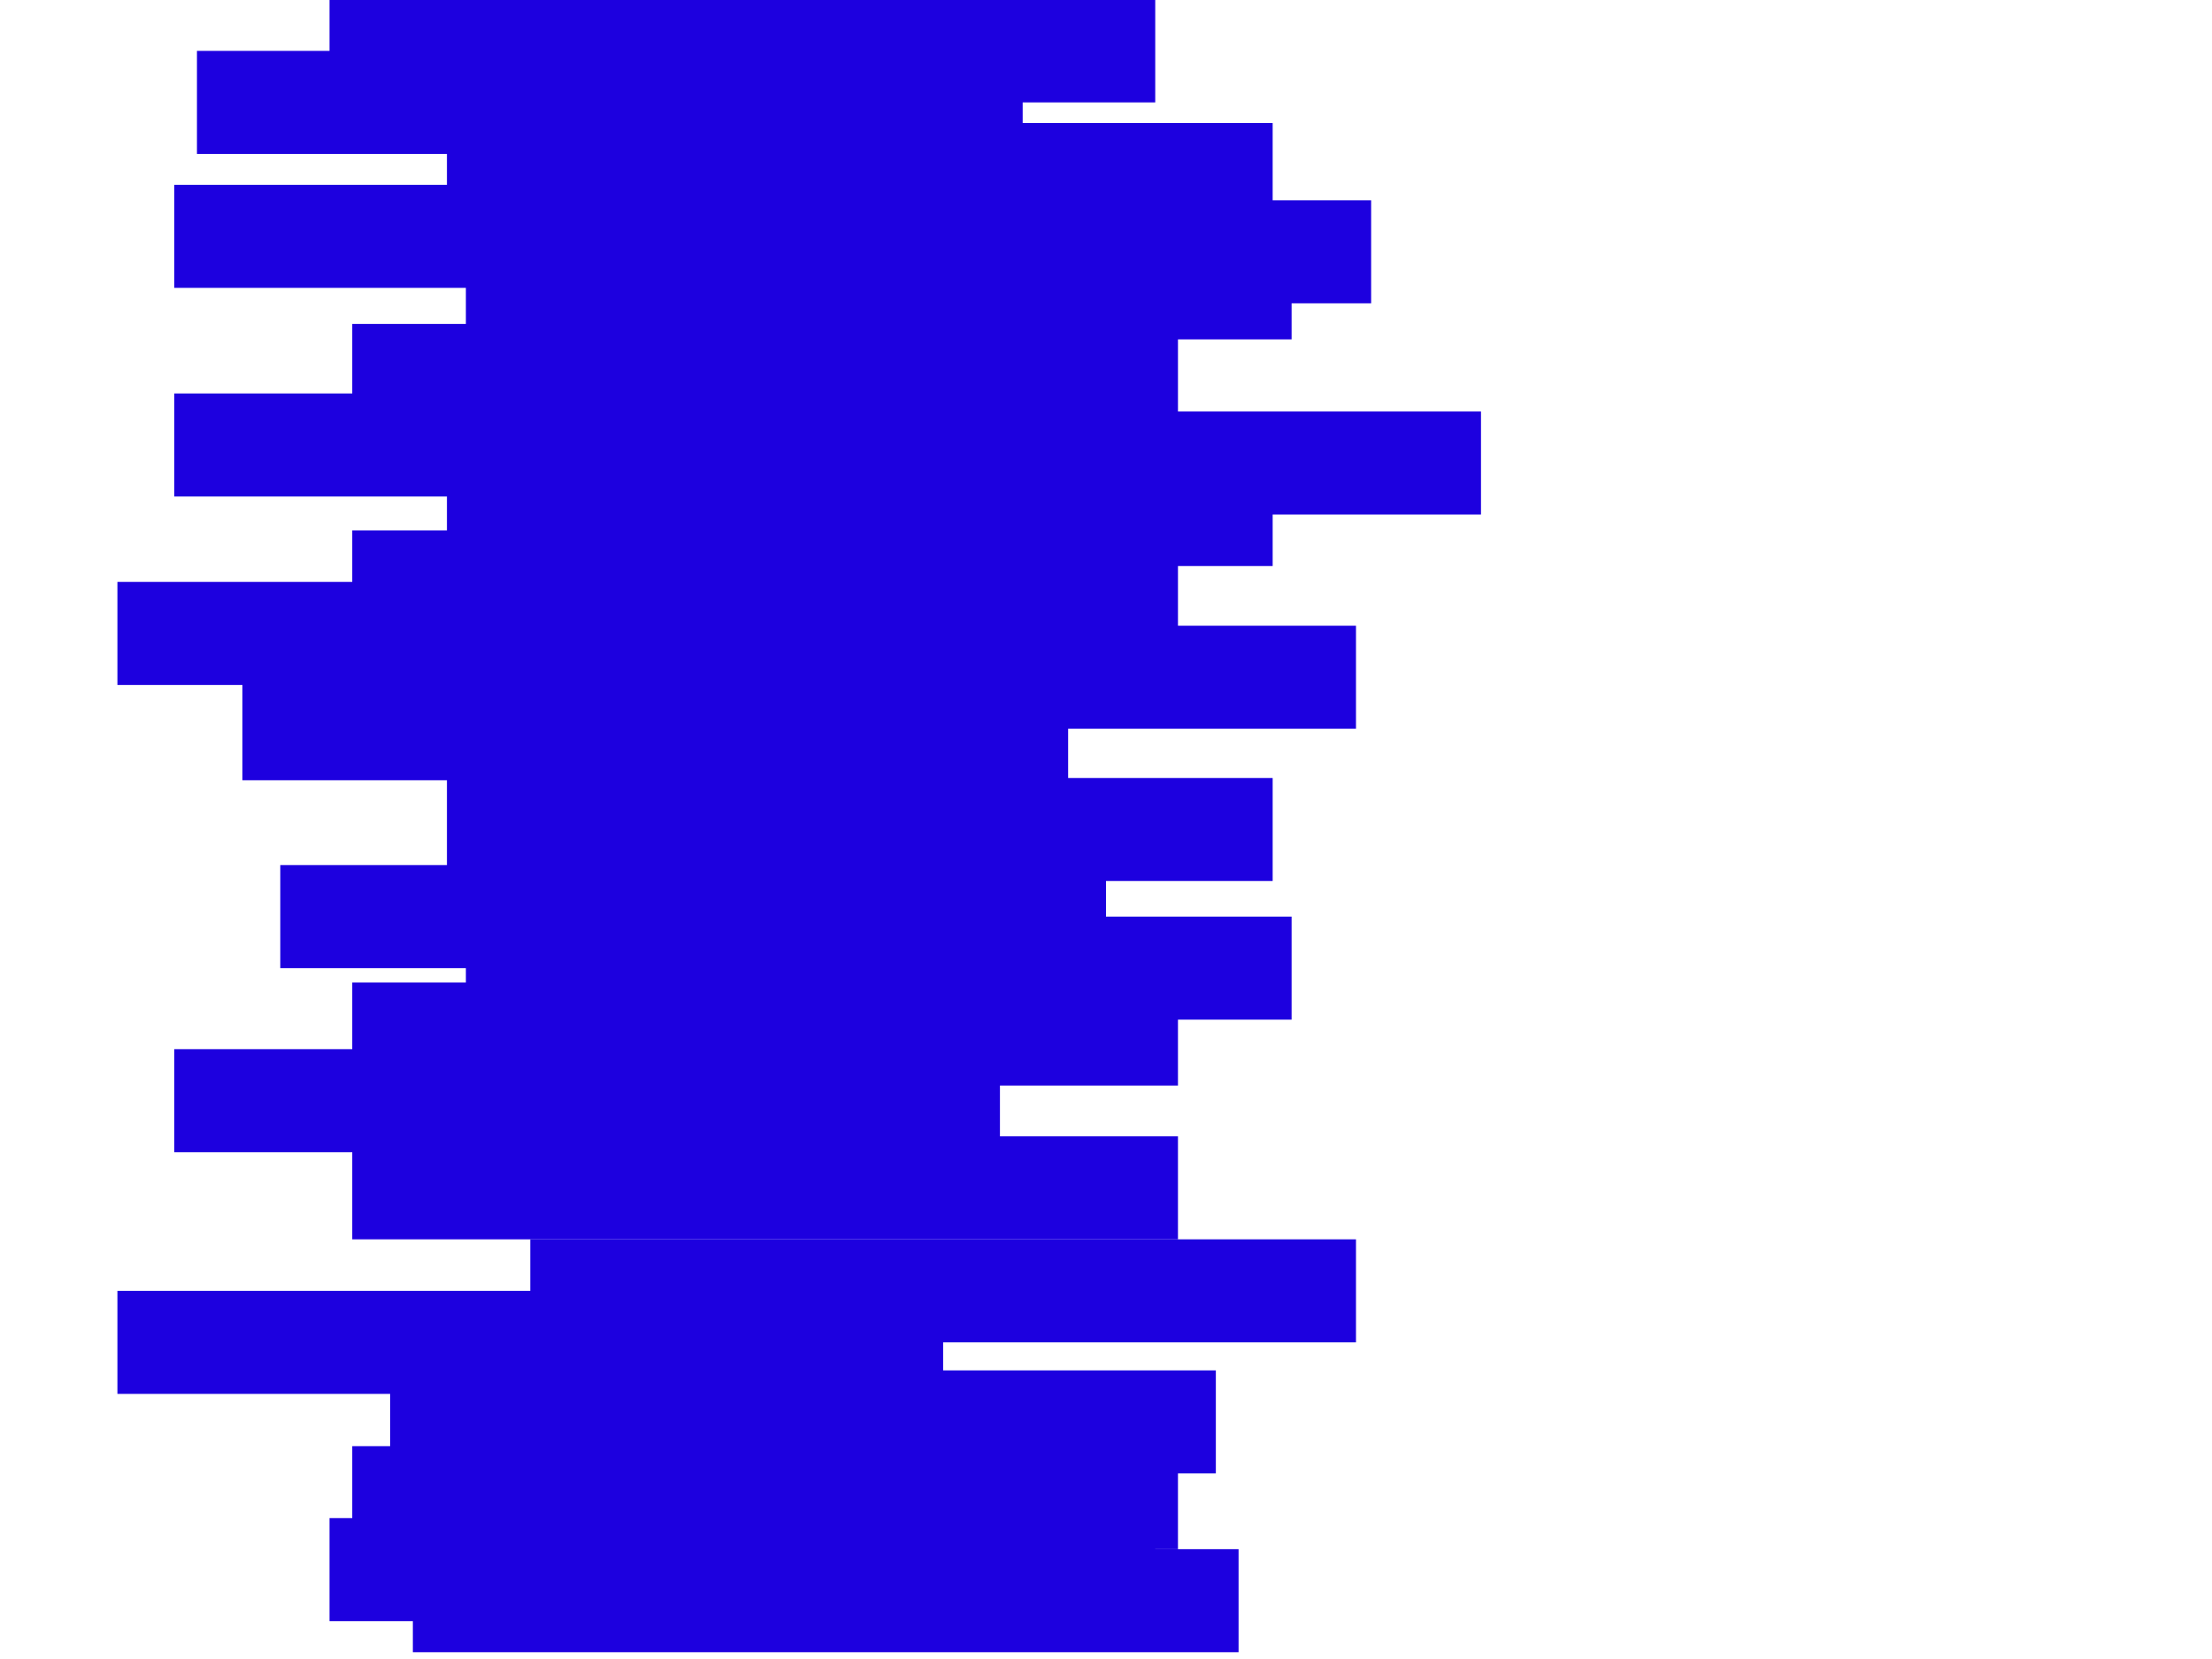
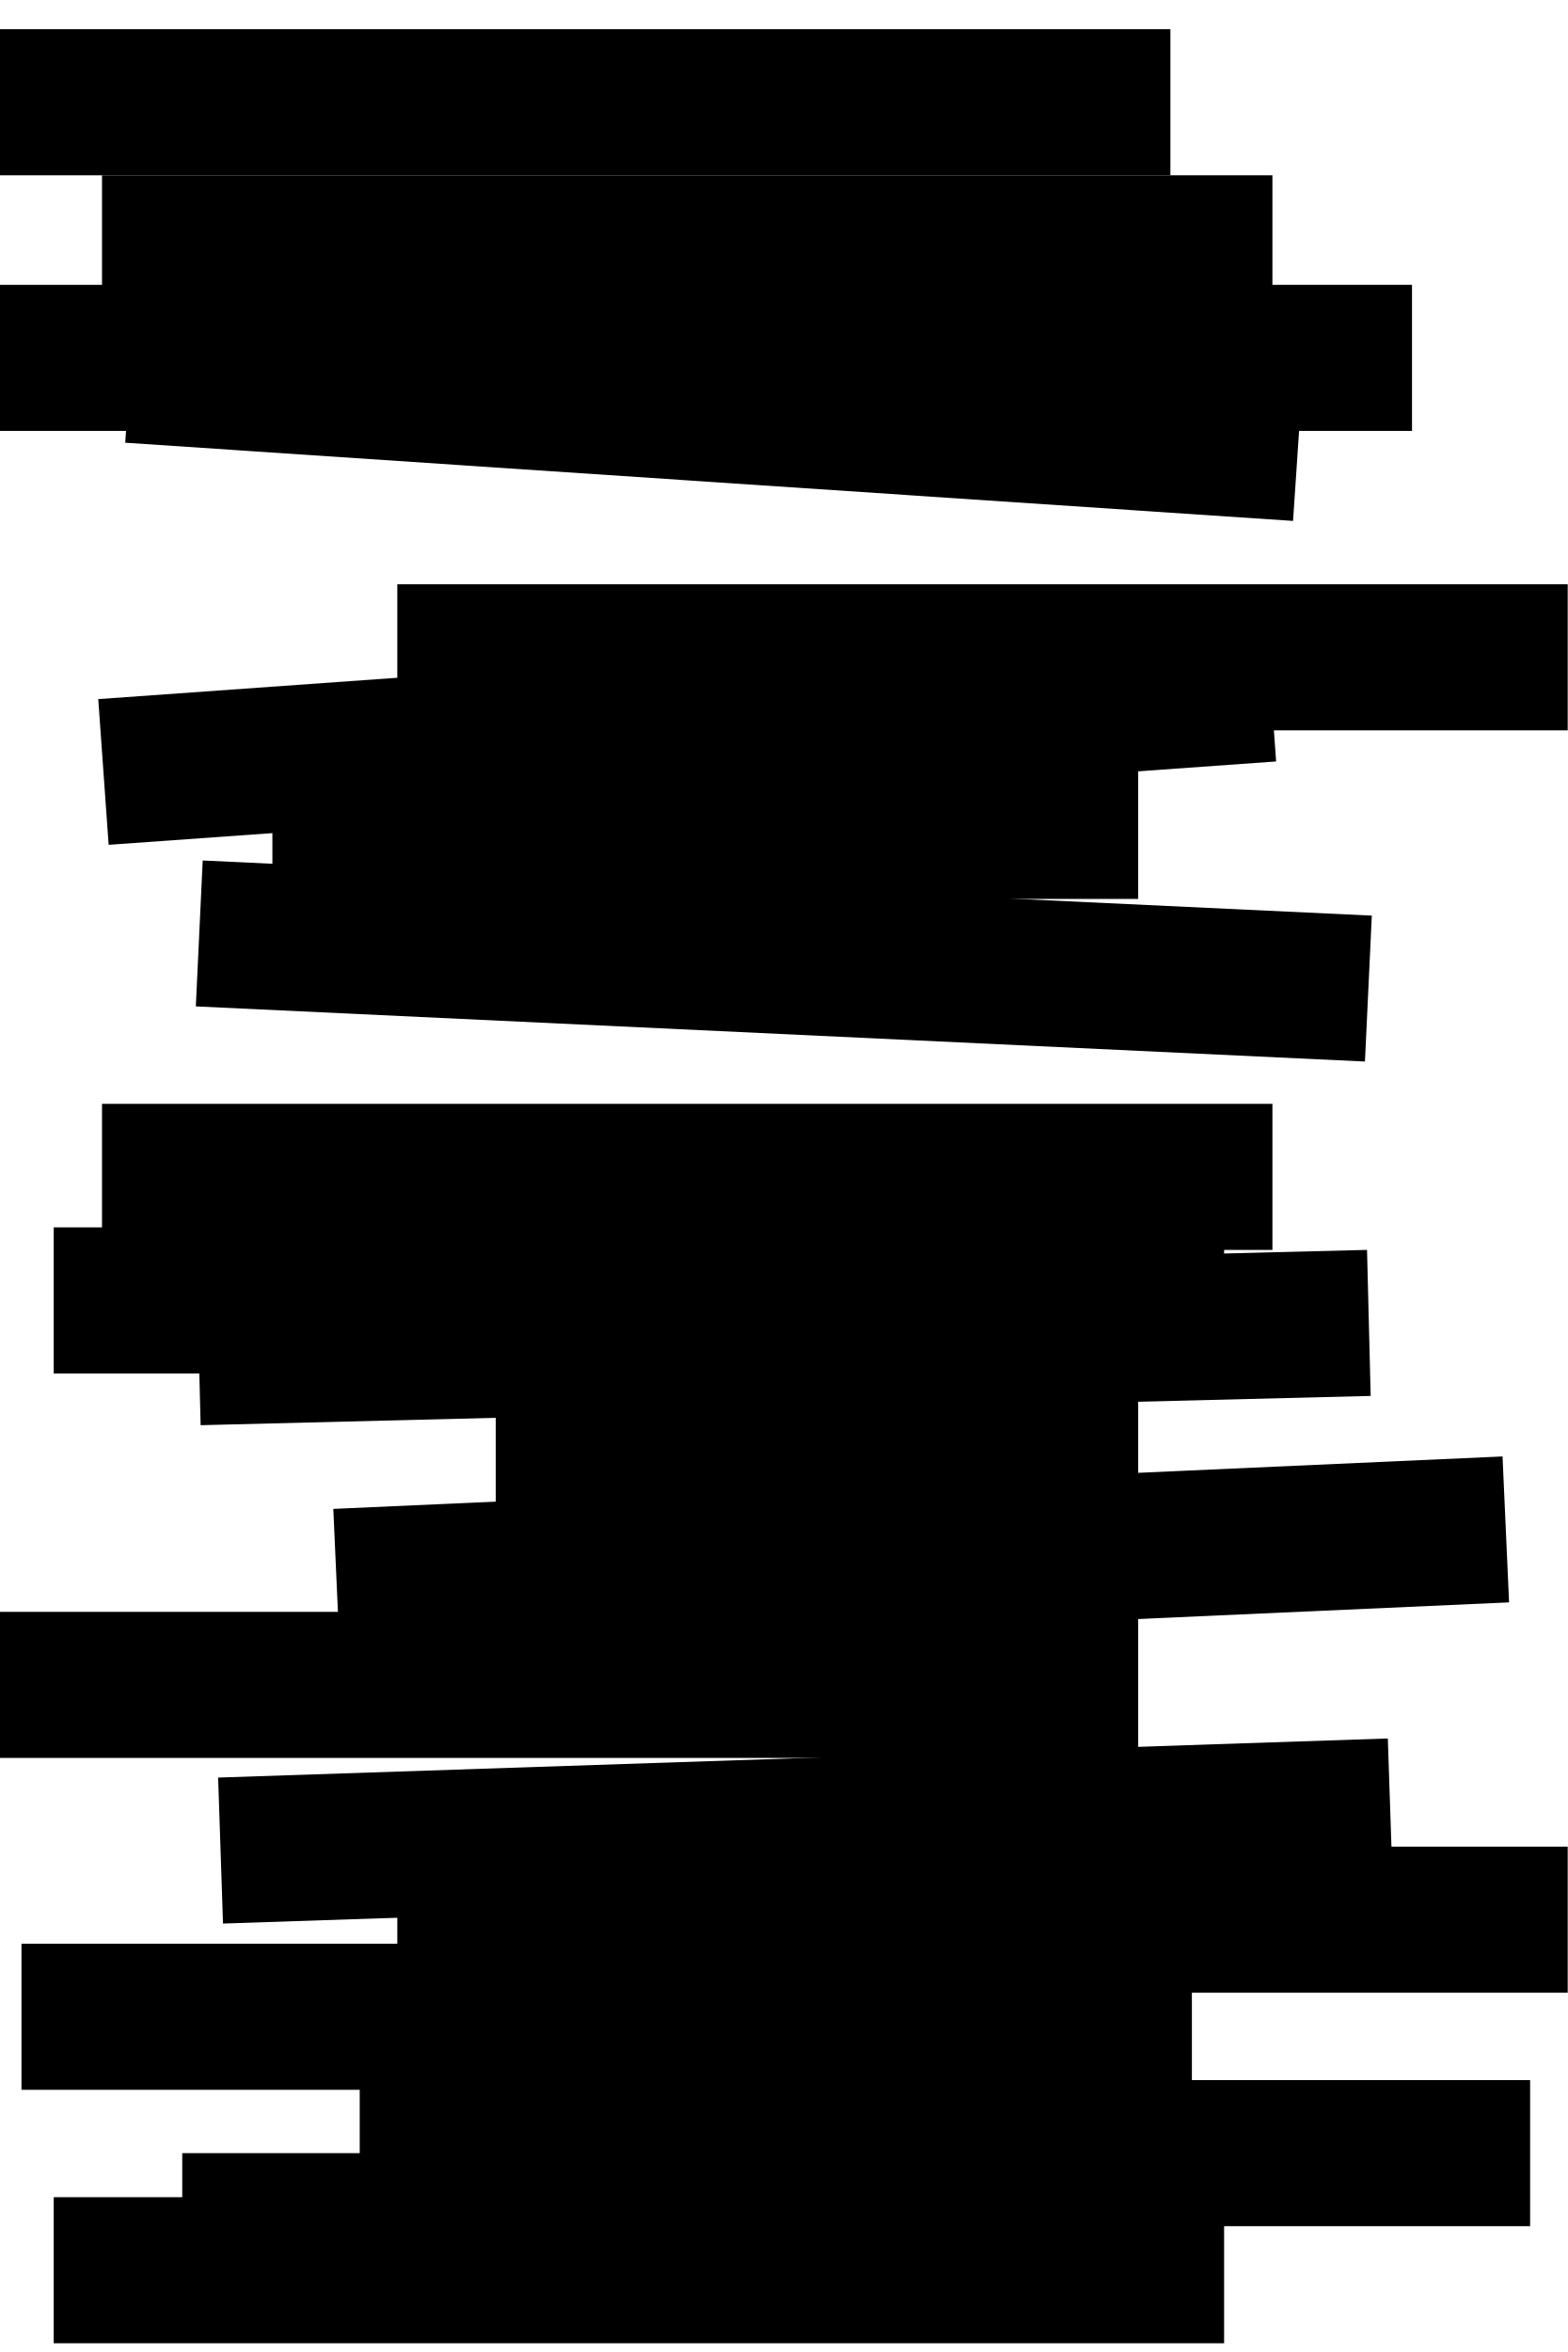
- <svg xmlns="http://www.w3.org/2000/svg" version="1.1" x="0px" y="0px" width="800px" height="600px" viewBox="-42.465 0.227 800 600" overflow="visible" enable-background="new -42.465 0.227 800 600" xml:space="preserve">
-   <defs>
- </defs>
-   <rect x="76.713" fill="#1D00DF" width="298.63" height="37.263" />
-   <rect x="119.179" y="44.715" fill="#1D00DF" width="298.63" height="37.263" />
-   <rect x="154.795" y="72.662" fill="#1D00DF" width="298.631" height="37.263" />
-   <rect x="126.028" y="85.704" fill="#1D00DF" width="298.631" height="37.263" />
-   <rect x="28.768" y="18.631" fill="#1D00DF" width="298.631" height="37.263" />
-   <rect x="20.549" y="67.073" fill="#1D00DF" width="298.631" height="37.262" />
-   <rect x="84.933" y="117.377" fill="#1D00DF" width="298.631" height="37.263" />
-   <rect x="194.522" y="149.051" fill="#1D00DF" width="298.631" height="37.263" />
-   <rect x="119.179" y="167.682" fill="#1D00DF" width="298.631" height="37.263" />
-   <rect x="20.549" y="142.53" fill="#1D00DF" width="298.631" height="37.263" />
-   <rect x="84.933" y="192.056" fill="#1D00DF" width="298.631" height="37.263" />
-   <rect x="149.316" y="226.524" fill="#1D00DF" width="298.631" height="37.263" />
-   <rect x="45.206" y="245.155" fill="#1D00DF" width="298.631" height="37.263" />
-   <rect x="119.179" y="281.595" fill="#1D00DF" width="298.631" height="37.263" />
-   <rect x="58.904" y="313.102" fill="#1D00DF" width="298.631" height="37.263" />
-   <rect x="84.932" y="355.568" fill="#1D00DF" width="298.631" height="37.262" />
-   <rect x="126.028" y="331.734" fill="#1D00DF" width="298.631" height="37.262" />
-   <rect x="20.548" y="379.68" fill="#1D00DF" width="298.631" height="37.262" />
-   <rect x="84.932" y="411.187" fill="#1D00DF" width="298.631" height="37.262" />
-   <rect x="149.316" y="448.449" fill="#1D00DF" width="298.631" height="37.262" />
-   <rect y="467.081" fill="#1D00DF" width="298.631" height="37.262" />
-   <rect x="98.63" y="495.849" fill="#1D00DF" width="298.631" height="37.262" />
-   <rect x="84.932" y="523.245" fill="#1D00DF" width="298.631" height="37.262" />
-   <rect x="76.713" y="549.272" fill="#1D00DF" width="298.631" height="37.262" />
-   <rect x="106.851" y="560.507" fill="#1D00DF" width="298.631" height="37.262" />
-   <rect y="210.687" fill="#1D00DF" width="298.631" height="37.263" />
+ <svg xmlns="http://www.w3.org/2000/svg" version="1.1" id="Layer_1" x="0px" y="0px" width="400px" height="600px" viewBox="200 0 400 600" enable-background="new 200 0 400 600" xml:space="preserve">
+   <rect x="200.001" y="7.452" width="298.63" height="37.263" />
+   <rect x="226.03" y="44.715" width="298.63" height="37.263" />
+   <rect x="261.646" y="72.662" width="298.631" height="37.263" />
+   <rect x="232.879" y="85.704" transform="matrix(-0.9978 -0.0668 0.0668 -0.9978 756.5687 233.9588)" width="298.631" height="37.262" />
+   <rect x="200" y="72.663" width="298.631" height="37.262" />
+   <rect x="301.373" y="149.051" width="298.631" height="37.263" />
+   <rect x="226.03" y="167.682" transform="matrix(-0.9975 0.0712 -0.0712 -0.9975 763.0098 345.4198)" width="298.632" height="37.263" />
+   <rect x="269.5" y="192.056" width="220.915" height="37.263" />
+   <rect x="250.685" y="226.524" transform="matrix(-0.9989 -0.0471 0.0471 -0.9989 788.0091 508.8814)" width="298.632" height="37.264" />
+   <rect x="226.03" y="281.595" width="298.632" height="37.263" />
+   <rect x="213.702" y="313.103" width="298.632" height="37.264" />
+   <rect x="326.5" y="355.568" width="163.914" height="37.262" />
+   <rect x="250.685" y="322.586" transform="matrix(-0.9997 0.025 -0.025 -0.9997 808.4065 672.3256)" width="298.63" height="37.262" />
+   <rect x="285.715" y="378.238" transform="matrix(-0.999 0.0448 -0.0448 -0.999 887.4198 773.8298)" width="298.631" height="37.262" />
+   <rect x="200.001" y="411.188" width="290.413" height="37.262" />
+   <rect x="256.167" y="448.449" transform="matrix(-0.9994 0.0334 -0.0334 -0.9994 826.345 920.3518)" width="298.632" height="37.262" />
+   <rect x="301.373" y="471.081" width="298.631" height="37.262" />
+   <rect x="205.481" y="495.849" width="298.63" height="37.263" />
+   <rect x="291.783" y="530.641" width="298.631" height="37.262" />
+   <rect x="246.5" y="549.271" width="235.695" height="37.263" />
+   <rect x="213.702" y="560.507" width="298.632" height="37.263" />
</svg>
